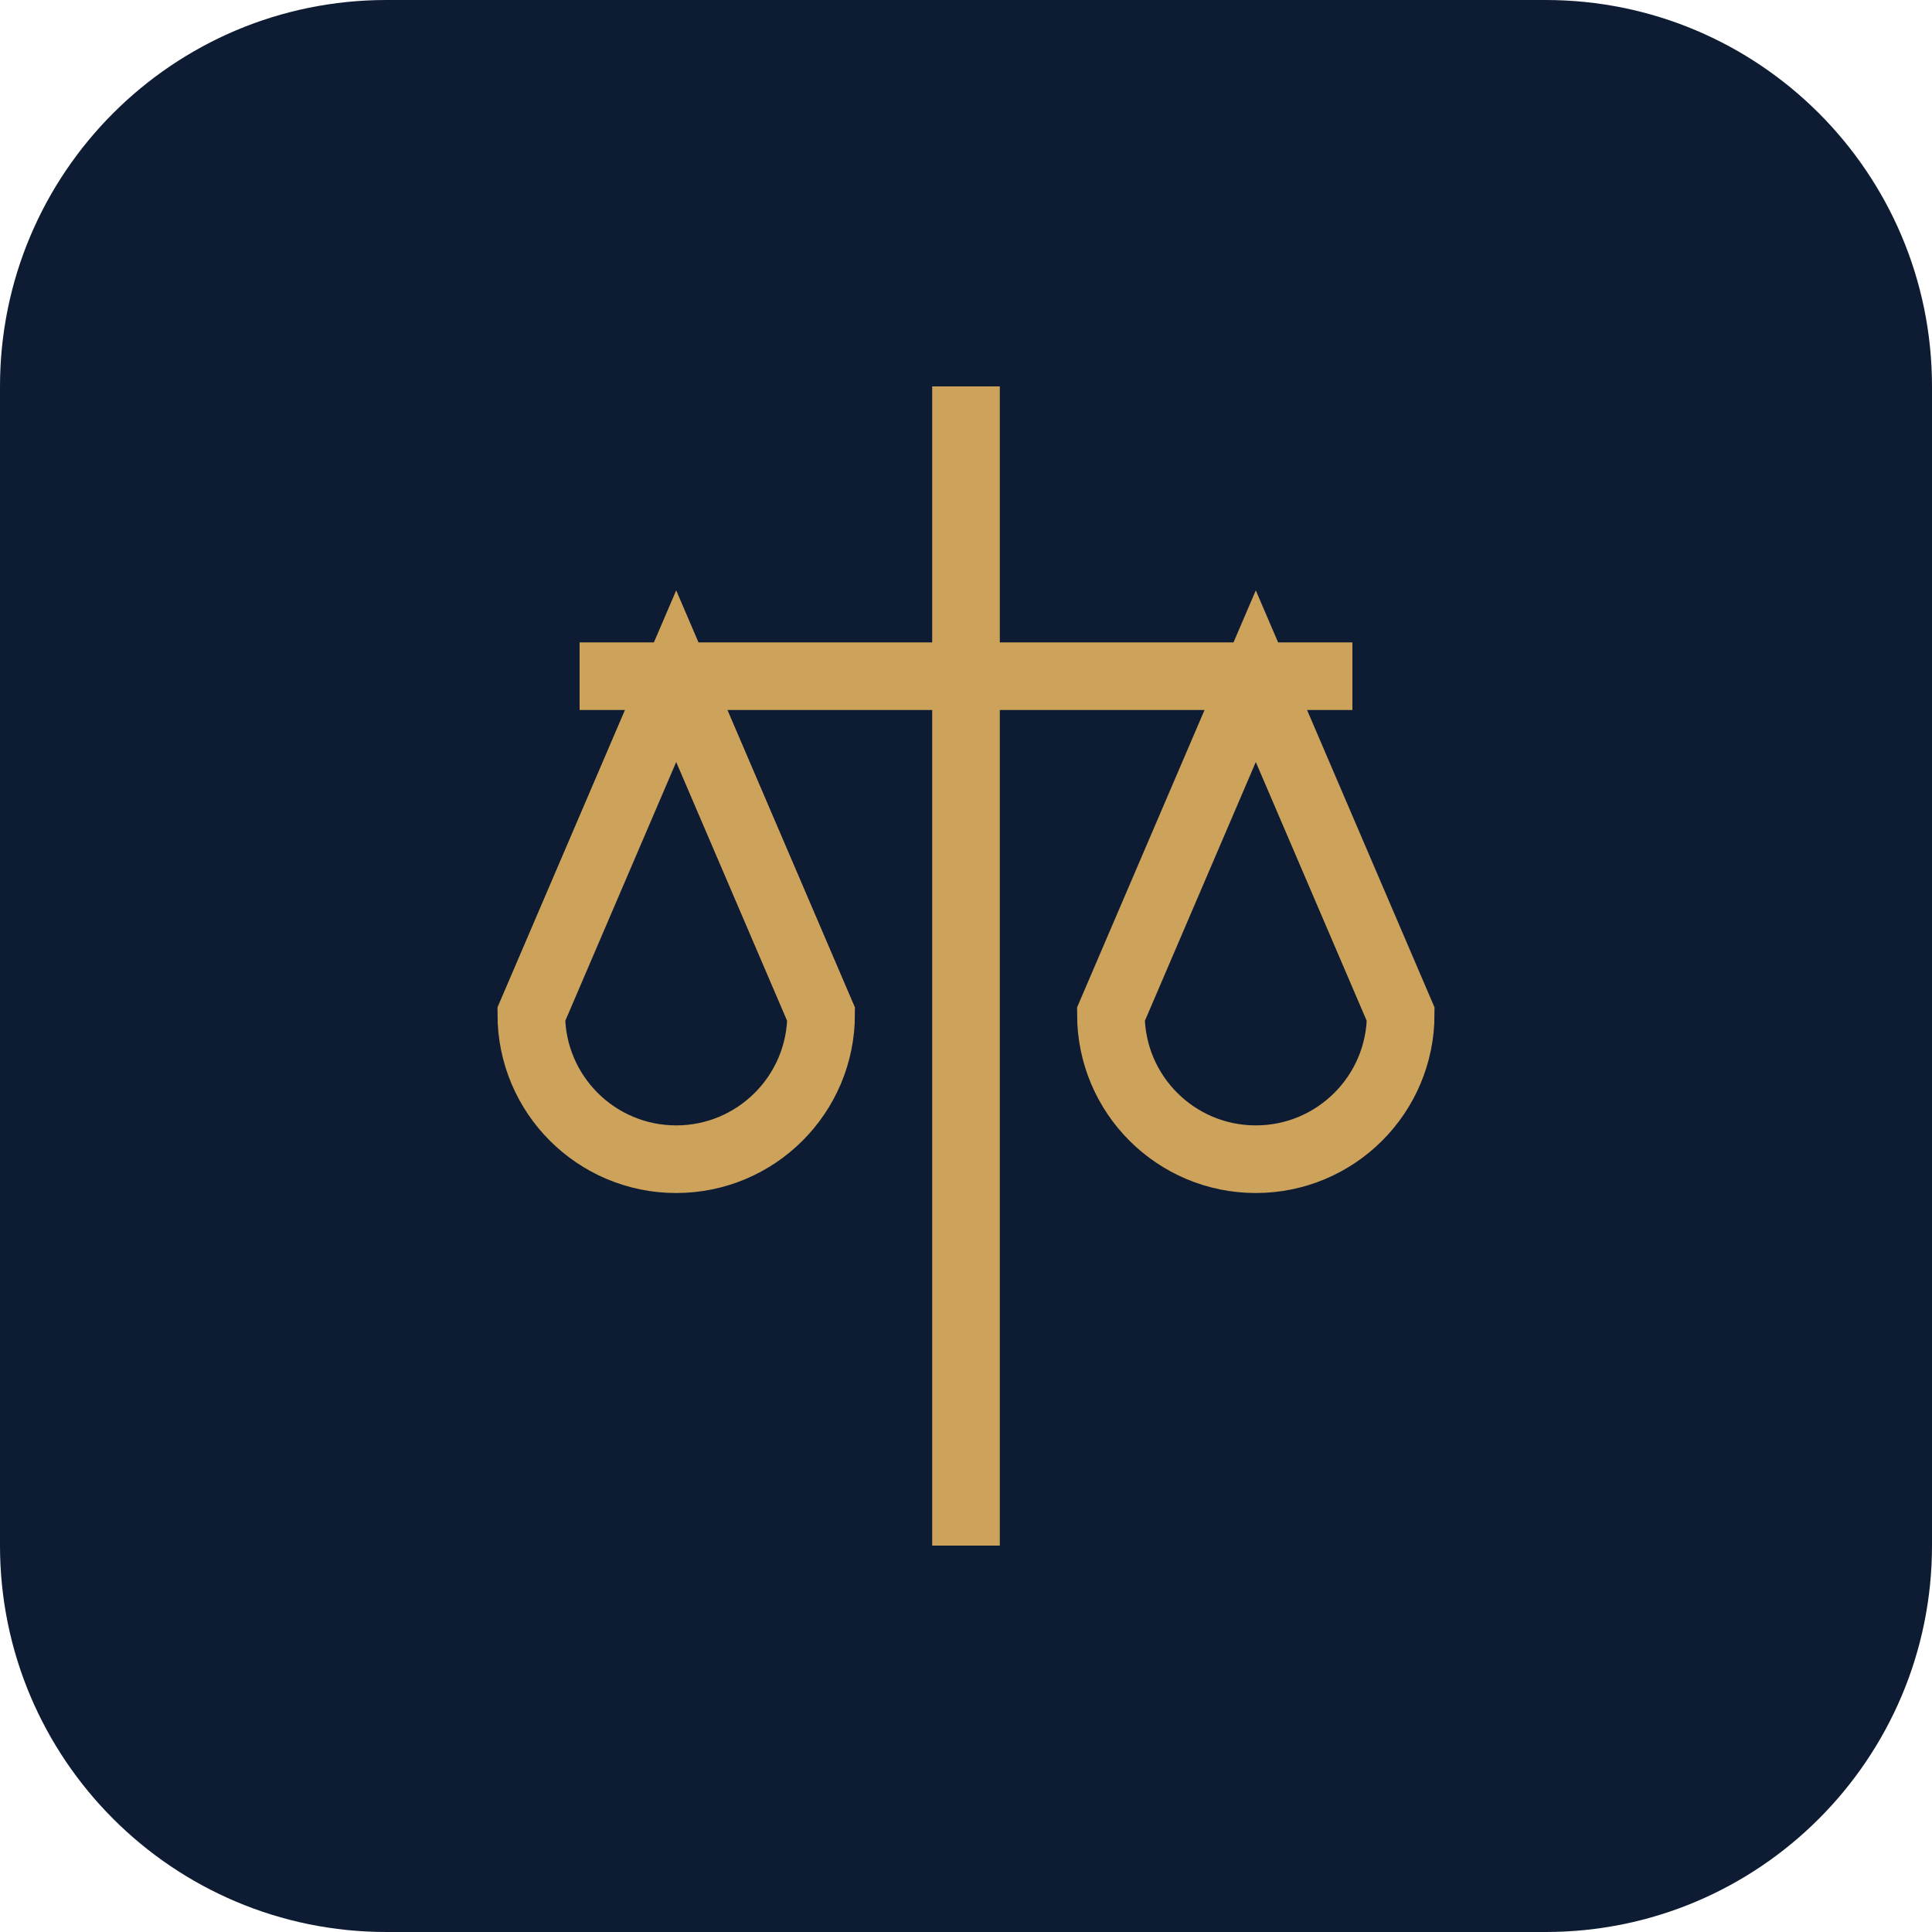
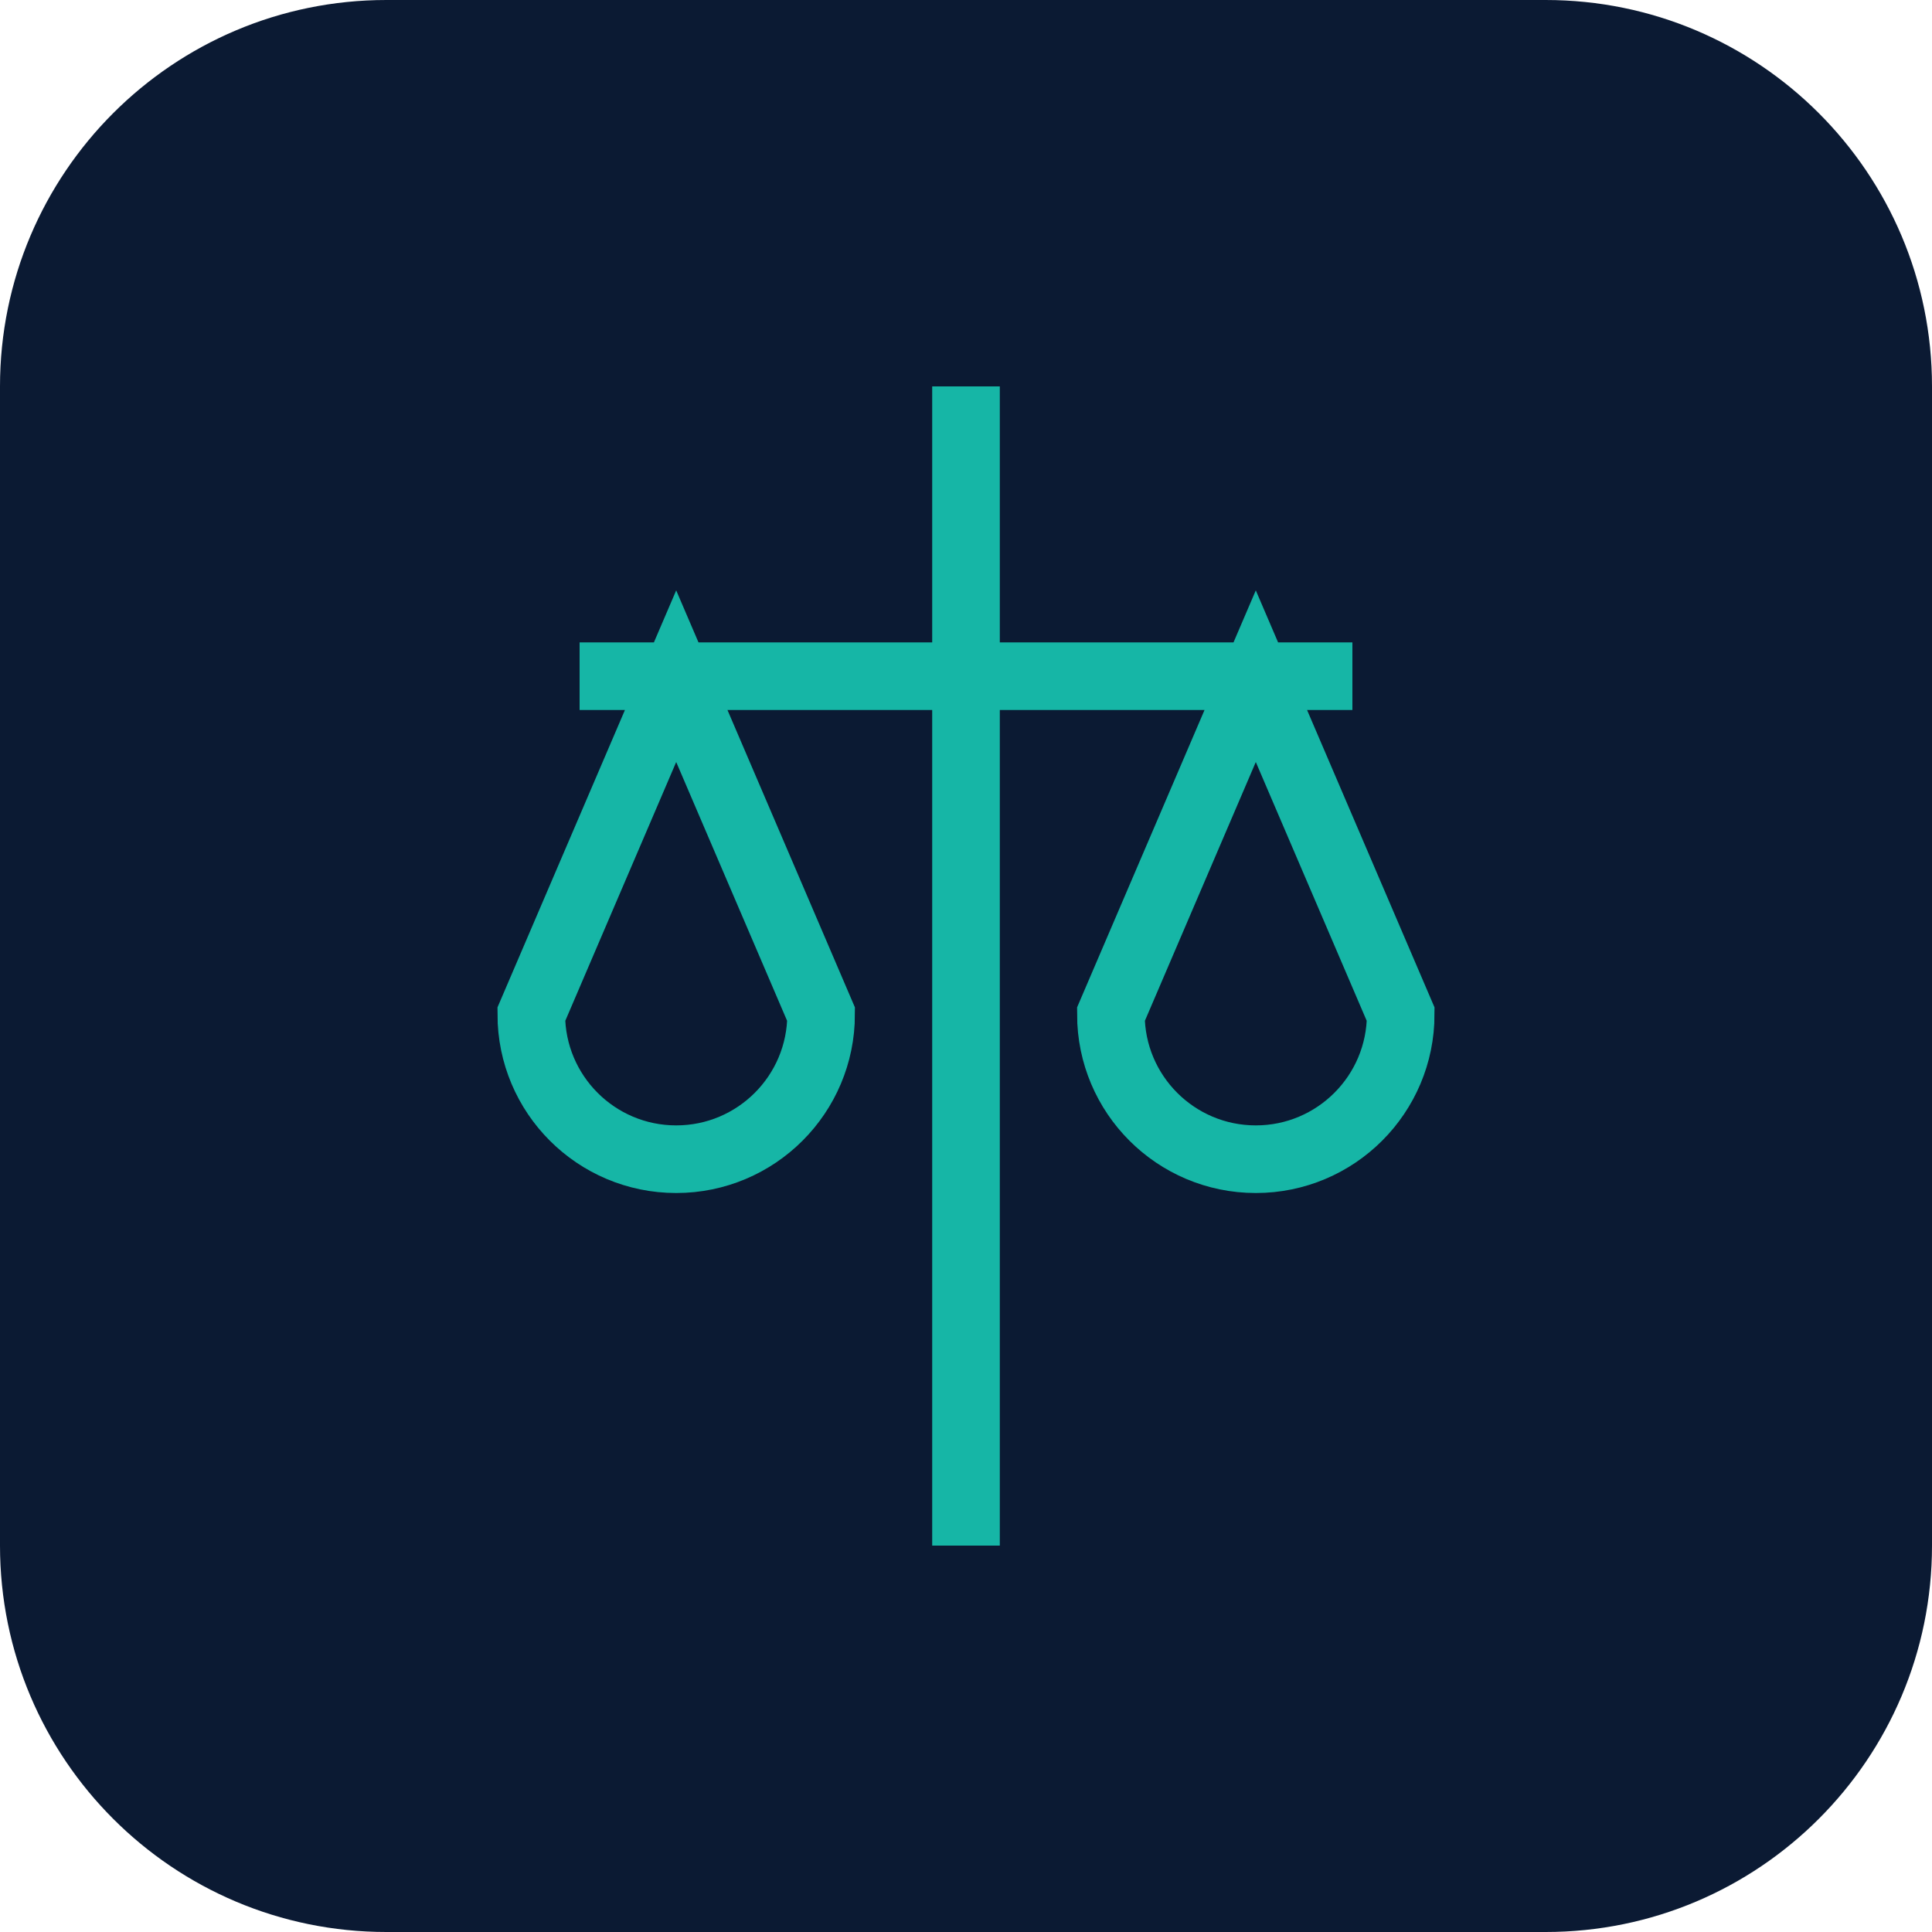
<svg xmlns="http://www.w3.org/2000/svg" viewBox="0 0 40 40" width="40" height="40">
-   <rect width="40" height="40" rx="8" fill="#0e1c33" />
-   <path d="M20 8v24M12 14h16M14 14l-3 7a3 3 0 006 0l-3-7zM26 14l-3 7a3 3 0 006 0l-3-7z" stroke="#cda35c" stroke-width="1.4" fill="none" />
+   <rect width="40" height="40" rx="8" fill="#0B1A33" />
+   <path d="M20 8v24M12 14h16M14 14l-3 7a3 3 0 006 0l-3-7zM26 14l-3 7a3 3 0 006 0l-3-7z" stroke="#16B6A6" stroke-width="1.4" fill="none" />
</svg>
